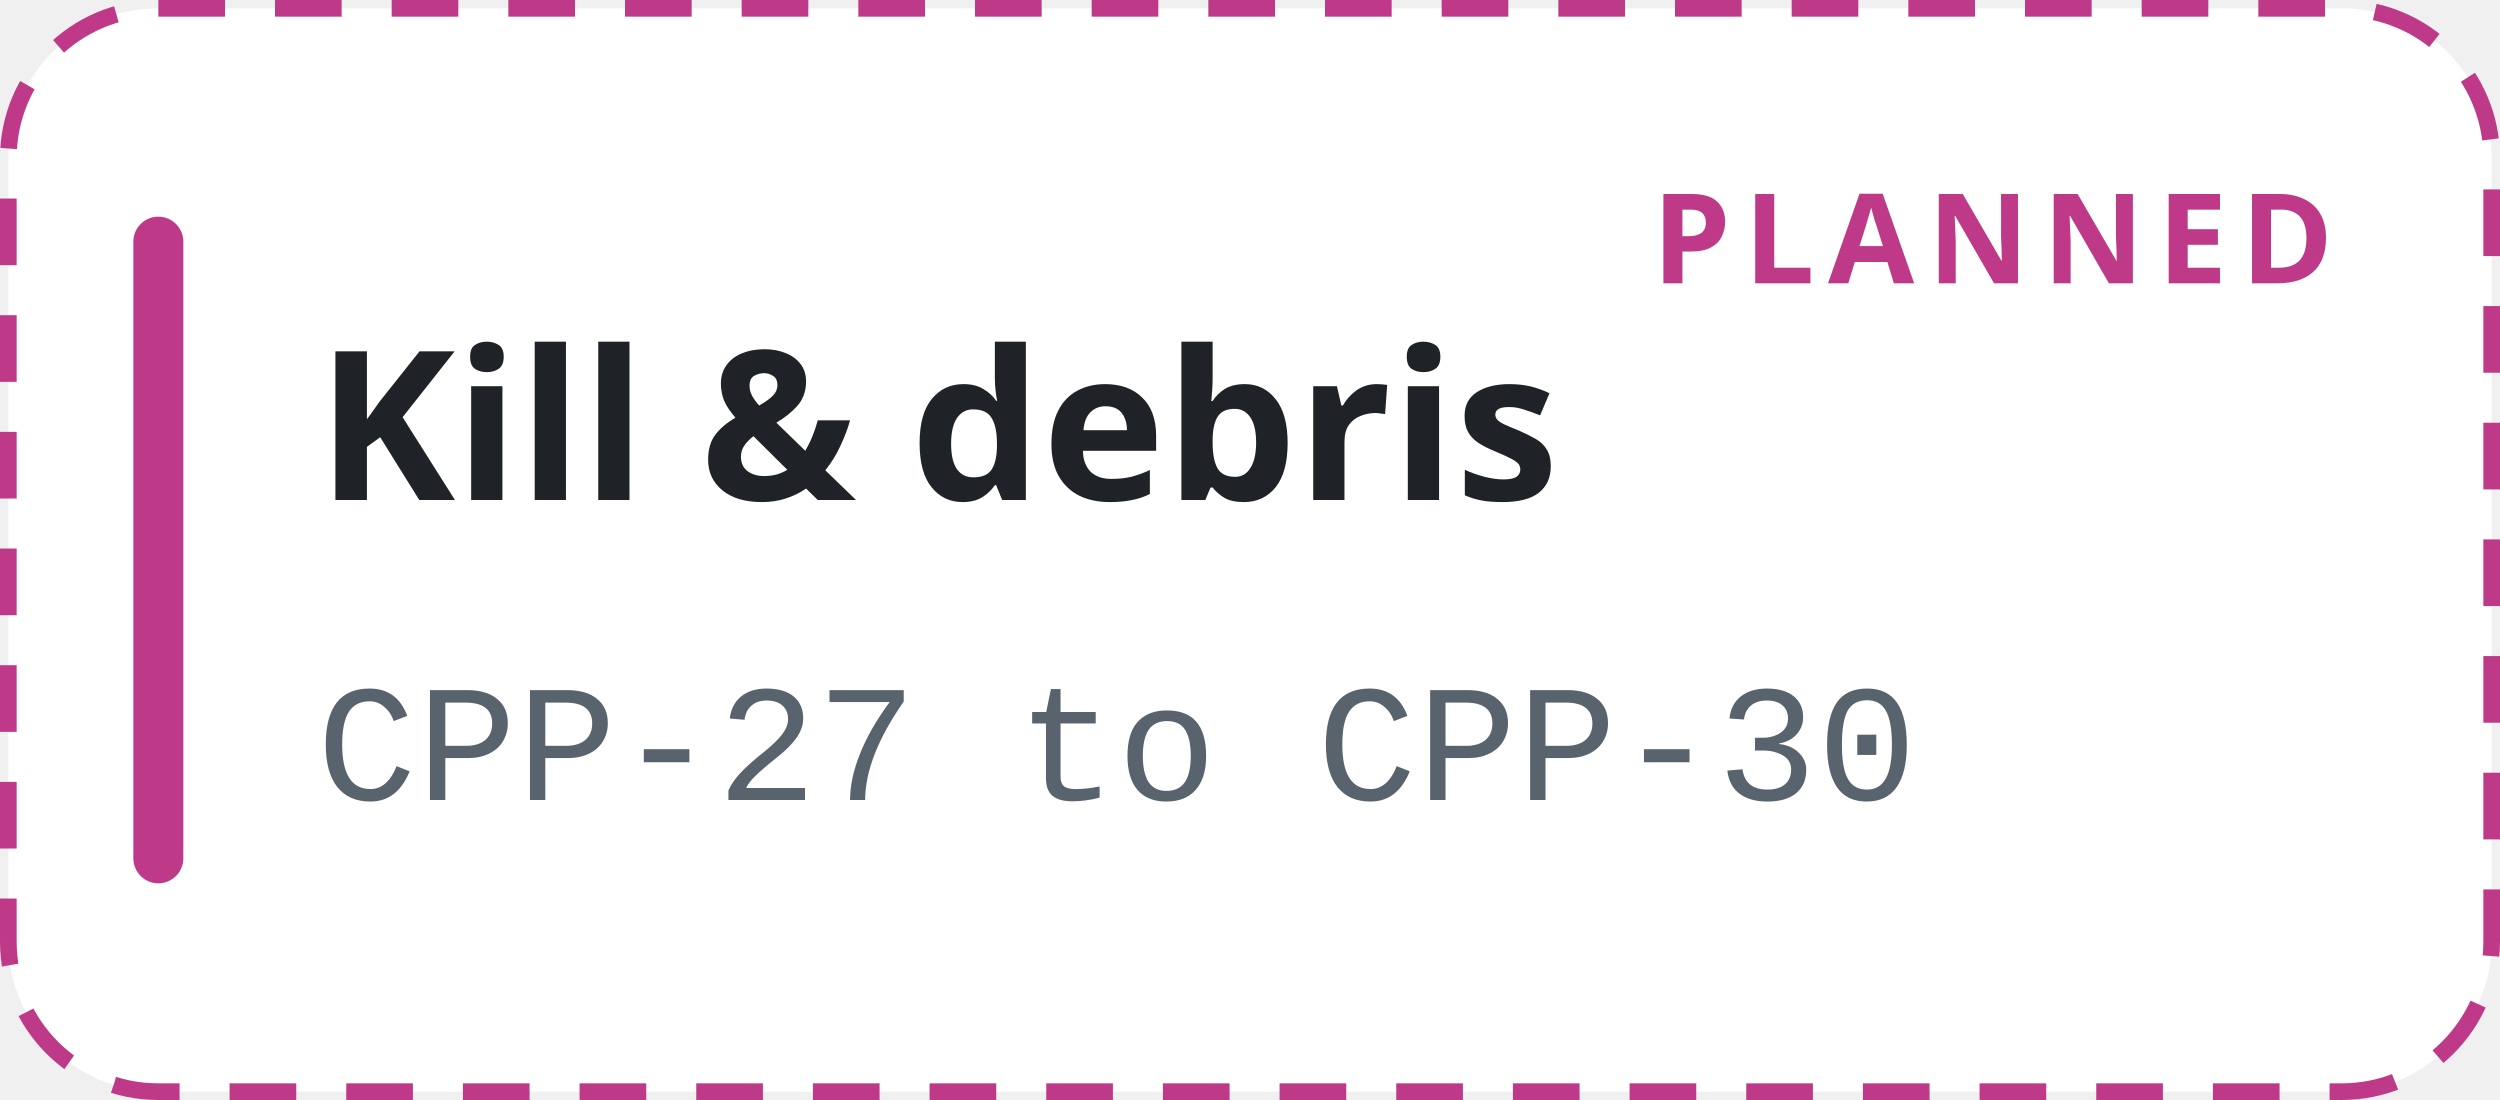
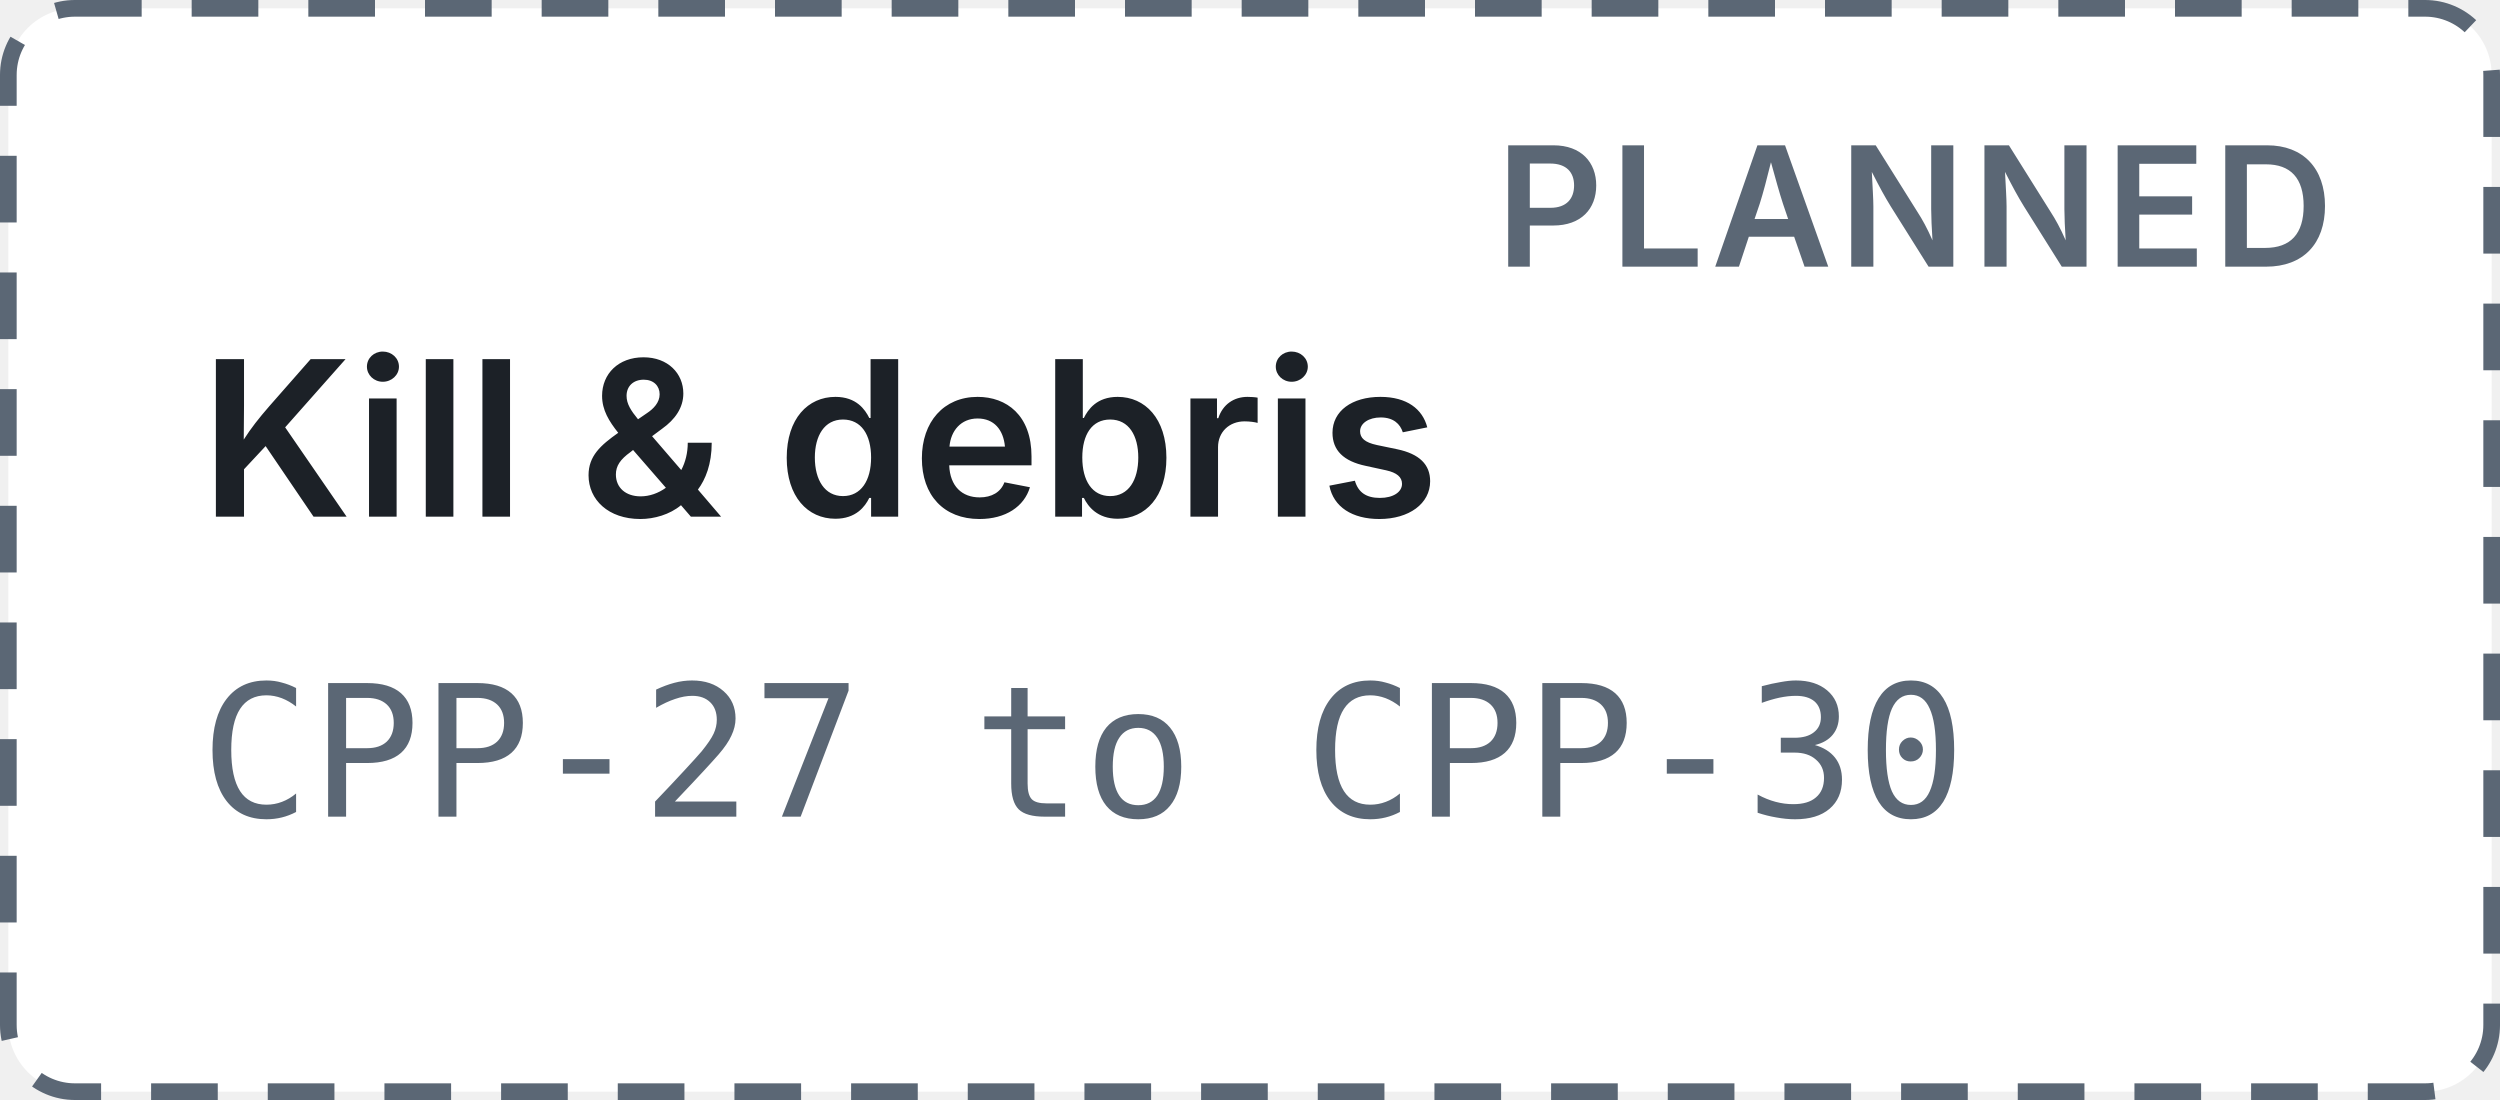
<svg xmlns="http://www.w3.org/2000/svg" width="150" height="66" viewBox="0 0 150 66" role="img" aria-label="Kill &amp; debris: CPP-27 to CPP-30">
-   <rect x="0.5" y="0.5" width="149" height="65" rx="9" fill="#ffffff" stroke="#bf3989" stroke-dasharray="4 3" />
-   <rect x="8" y="13" width="3" height="40" rx="1.5" fill="#bf3989" />
-   <text x="140" y="17" font-family="-apple-system, BlinkMacSystemFont, 'Segoe UI', 'Noto Sans', Helvetica, Arial, sans-serif" font-size="7.5" font-weight="700" fill="#bf3989" text-anchor="end" letter-spacing="0.8">PLANNED</text>
-   <text x="19" y="30" font-family="-apple-system, BlinkMacSystemFont, 'Segoe UI', 'Noto Sans', Helvetica, Arial, sans-serif" font-size="12.5" font-weight="700" fill="#1f2328">Kill &amp; debris</text>
-   <text x="19" y="48" font-family="ui-monospace, SFMono-Regular, 'SF Mono', Menlo, Consolas, 'Liberation Mono', monospace" font-size="10" fill="#59636e">CPP-27 to CPP-30</text>
+   <rect x="0.5" y="0.5" width="149" height="65" rx="4" fill="#FFFFFF" stroke="#5B6775" stroke-dasharray="4 3" />
+   <text x="140" y="16" font-family="Inter, system-ui, -apple-system, 'Segoe UI', Roboto, sans-serif" font-size="10" font-weight="600" fill="#5B6775" text-anchor="end" letter-spacing="0.4">PLANNED</text>
+   <text x="12" y="31" font-family="Inter, system-ui, -apple-system, 'Segoe UI', Roboto, sans-serif" font-size="13" font-weight="600" fill="#1C2127">Kill &amp; debris</text>
+   <text x="12" y="49" font-family="'JetBrains Mono', 'IBM Plex Mono', ui-monospace, Menlo, Consolas, monospace" font-size="11" fill="#5B6775">CPP-27 to CPP-30</text>
</svg>
